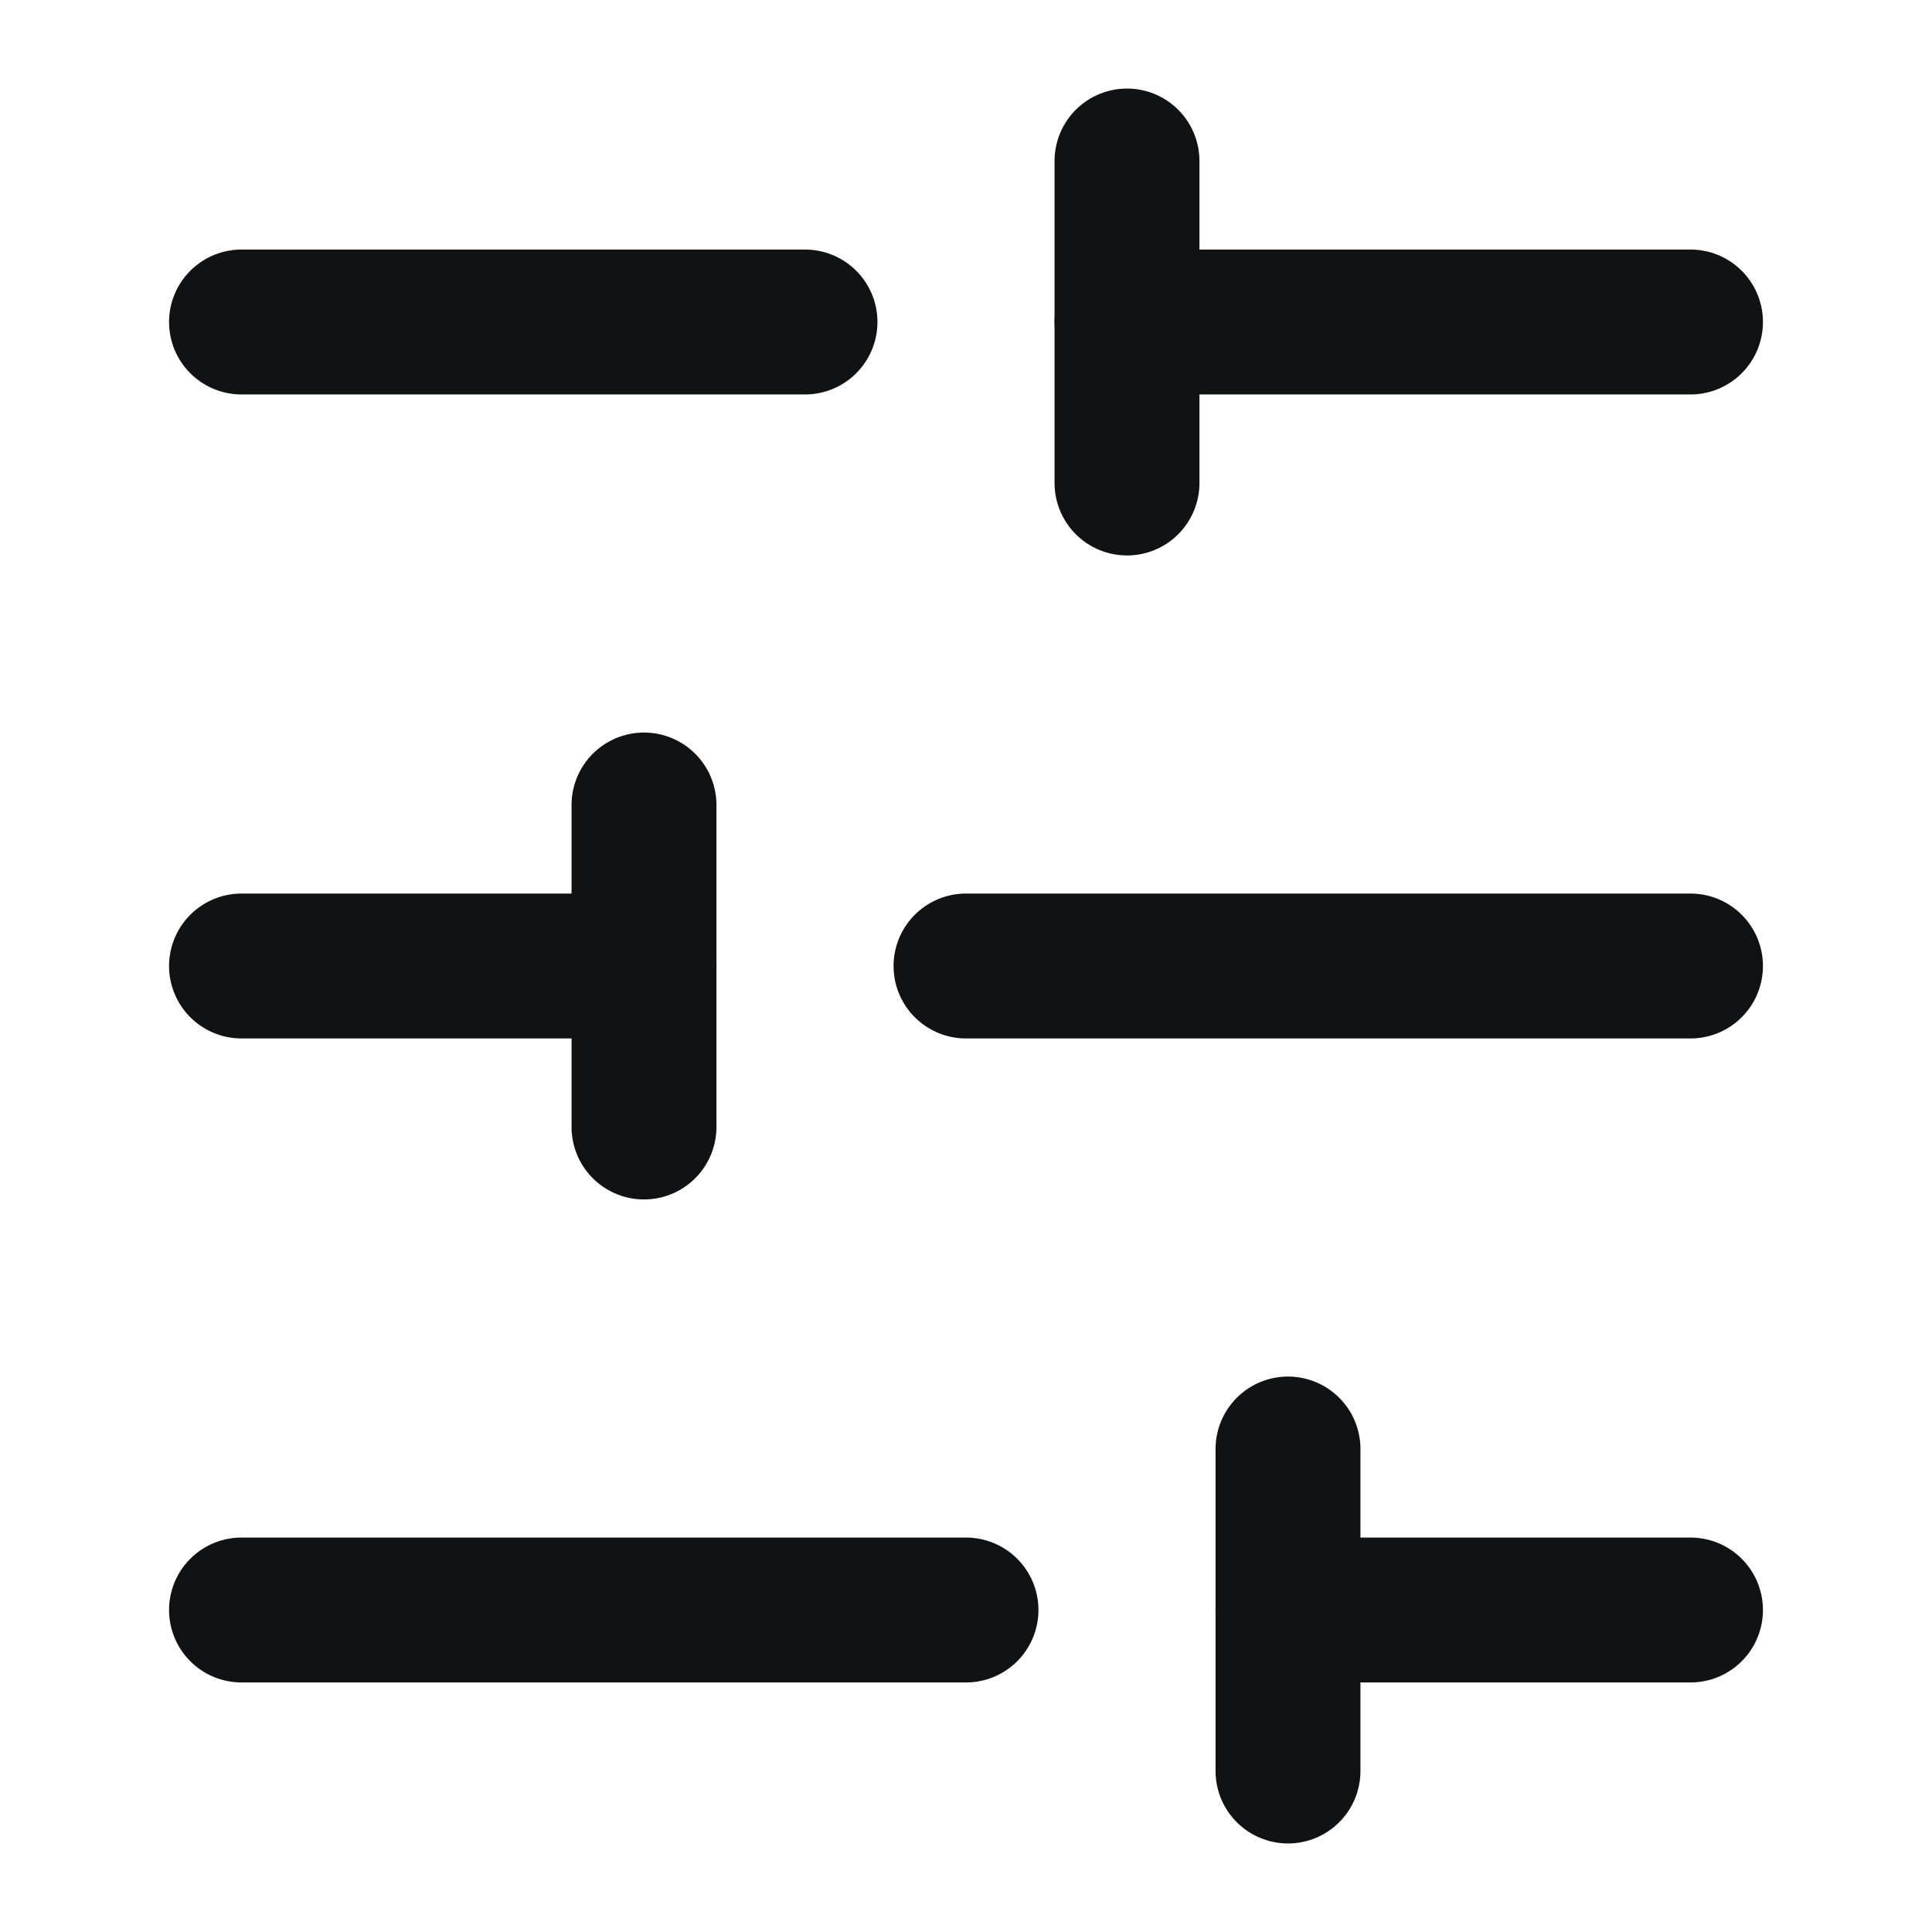
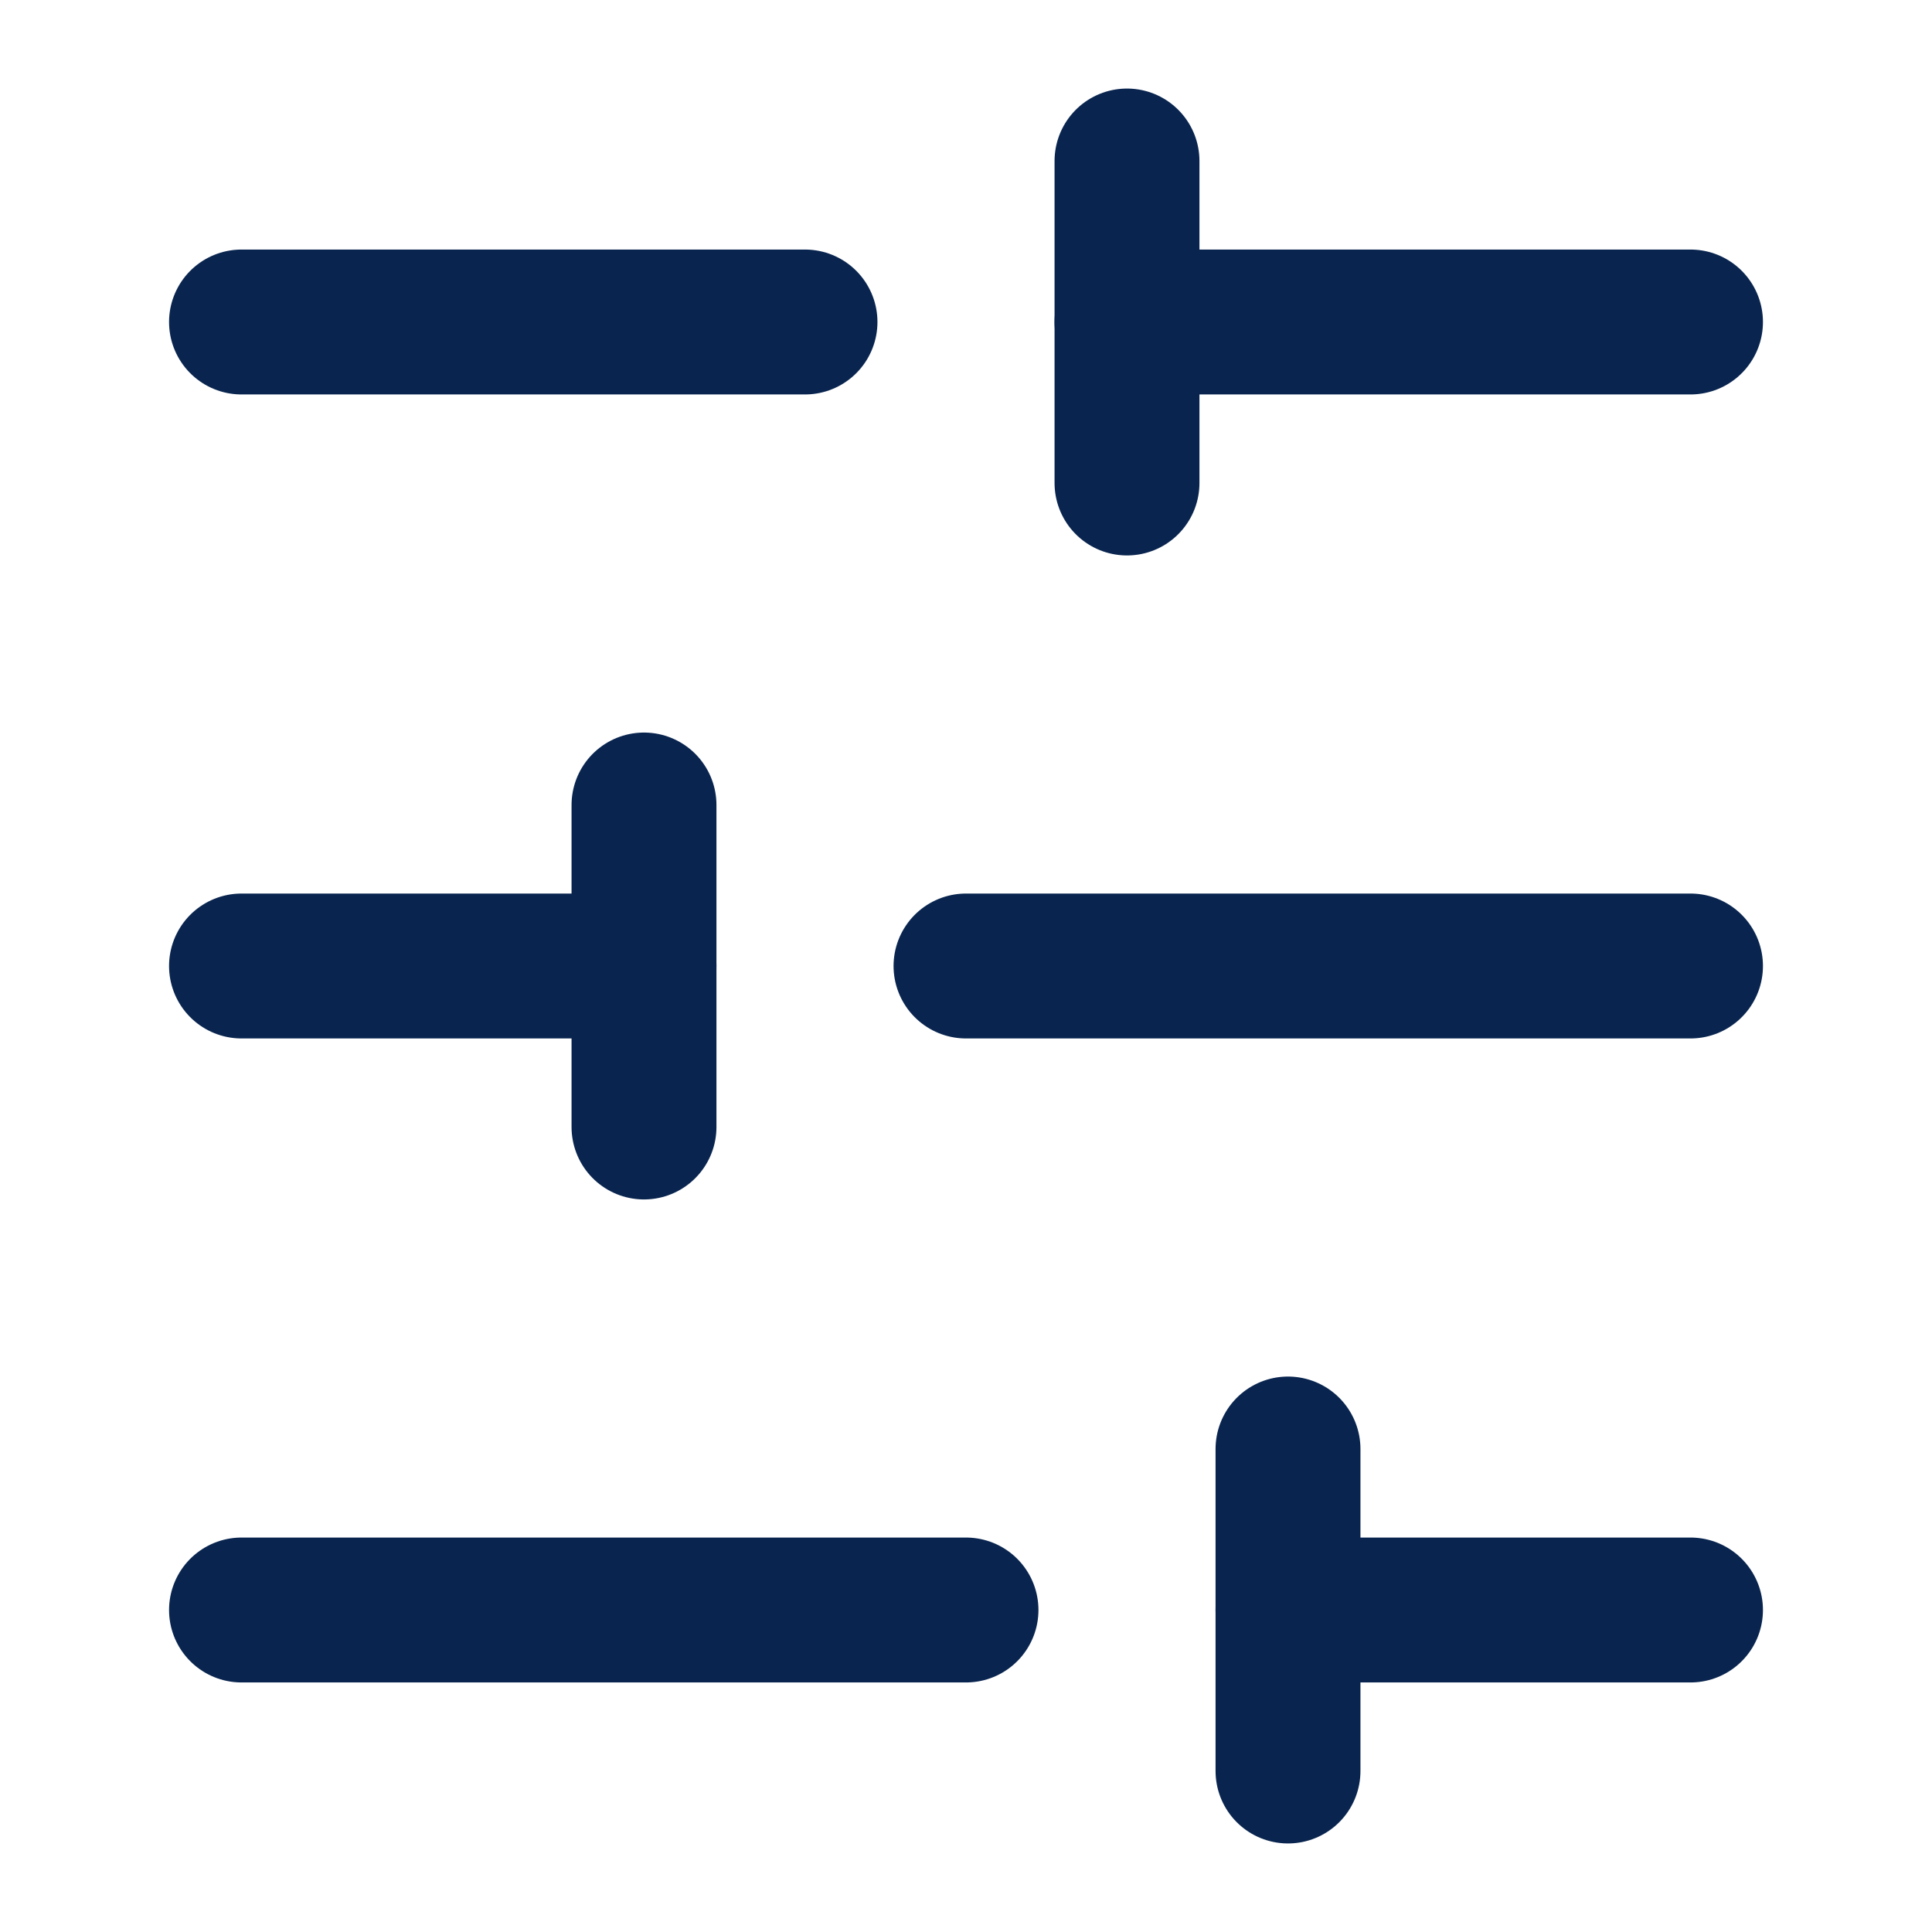
- <svg xmlns="http://www.w3.org/2000/svg" width="24" height="24" viewBox="0 0 24 24" fill="none" stroke="#111214" stroke-width="1.8" stroke-linecap="round" stroke-linejoin="round">
+ <svg xmlns="http://www.w3.org/2000/svg" width="24" height="24" viewBox="0 0 24 24" fill="none" stroke="#09254f" stroke-width="1.8" stroke-linecap="round" stroke-linejoin="round">
  <line x1="21" x2="14" y1="4" y2="4" />
  <line x1="10" x2="3" y1="4" y2="4" />
  <line x1="21" x2="12" y1="12" y2="12" />
  <line x1="8" x2="3" y1="12" y2="12" />
  <line x1="21" x2="16" y1="20" y2="20" />
  <line x1="12" x2="3" y1="20" y2="20" />
  <line x1="14" x2="14" y1="2" y2="6" />
  <line x1="8" x2="8" y1="10" y2="14" />
  <line x1="16" x2="16" y1="18" y2="22" />
</svg>
